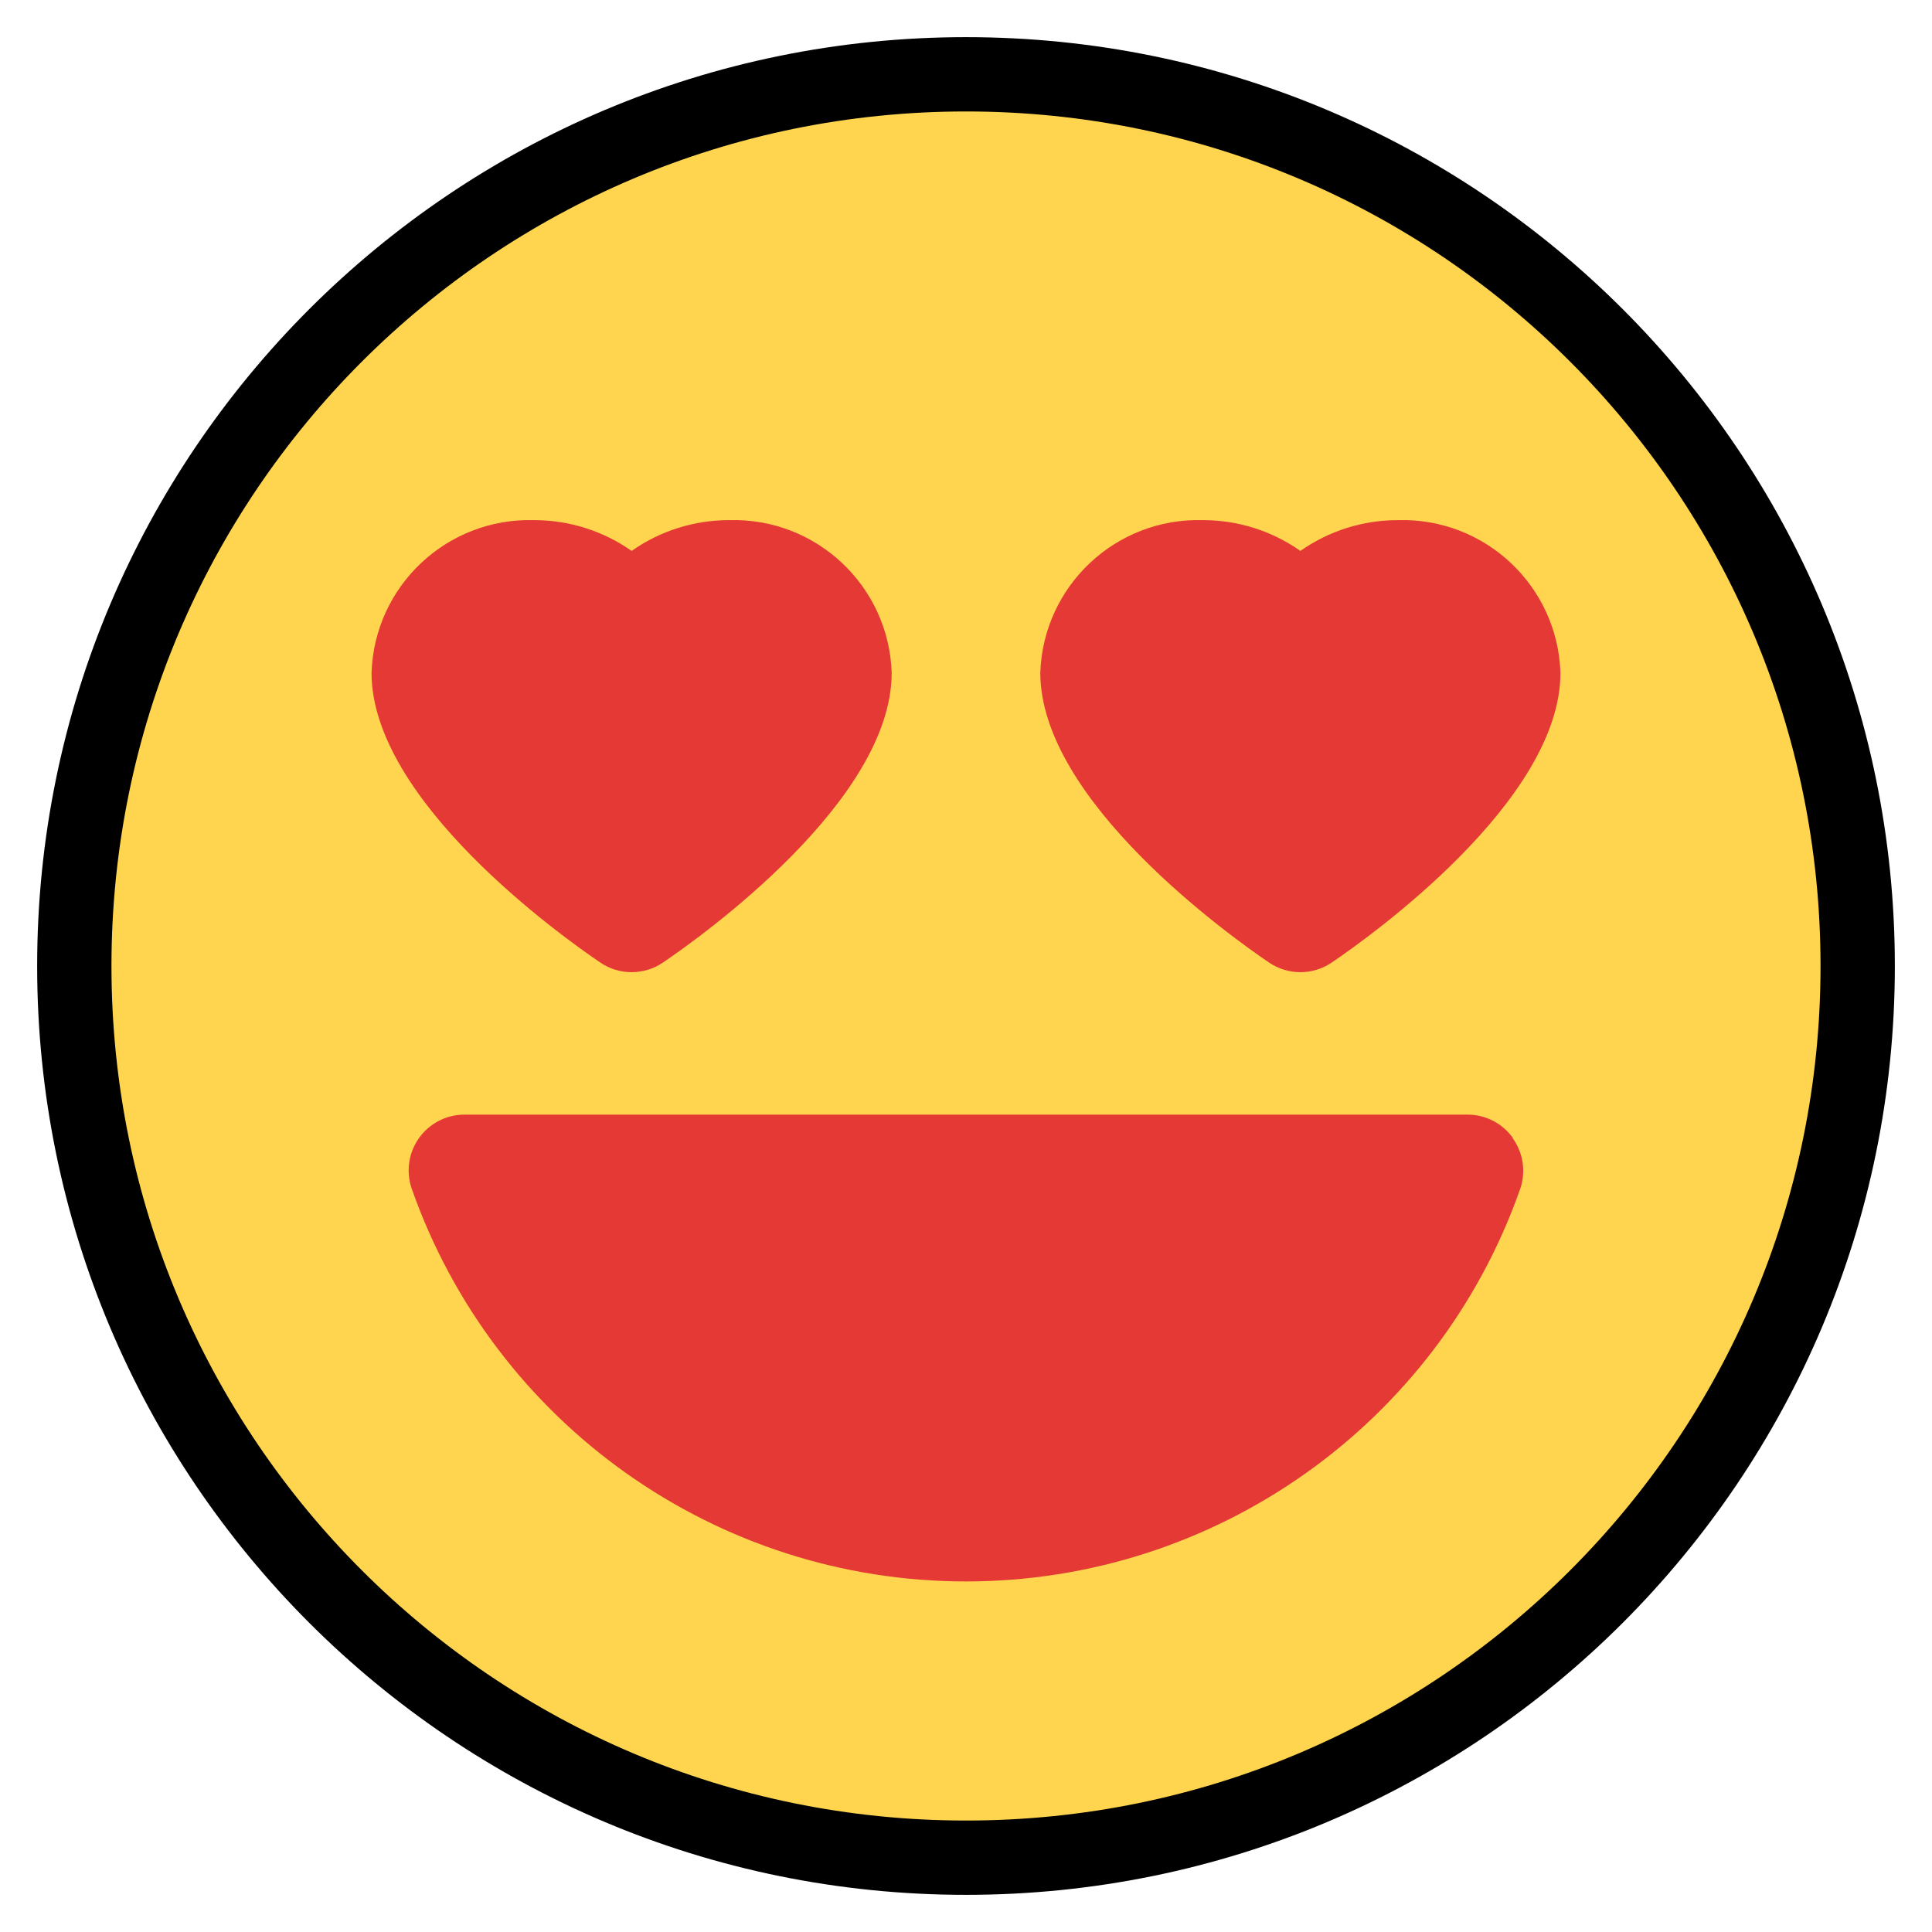
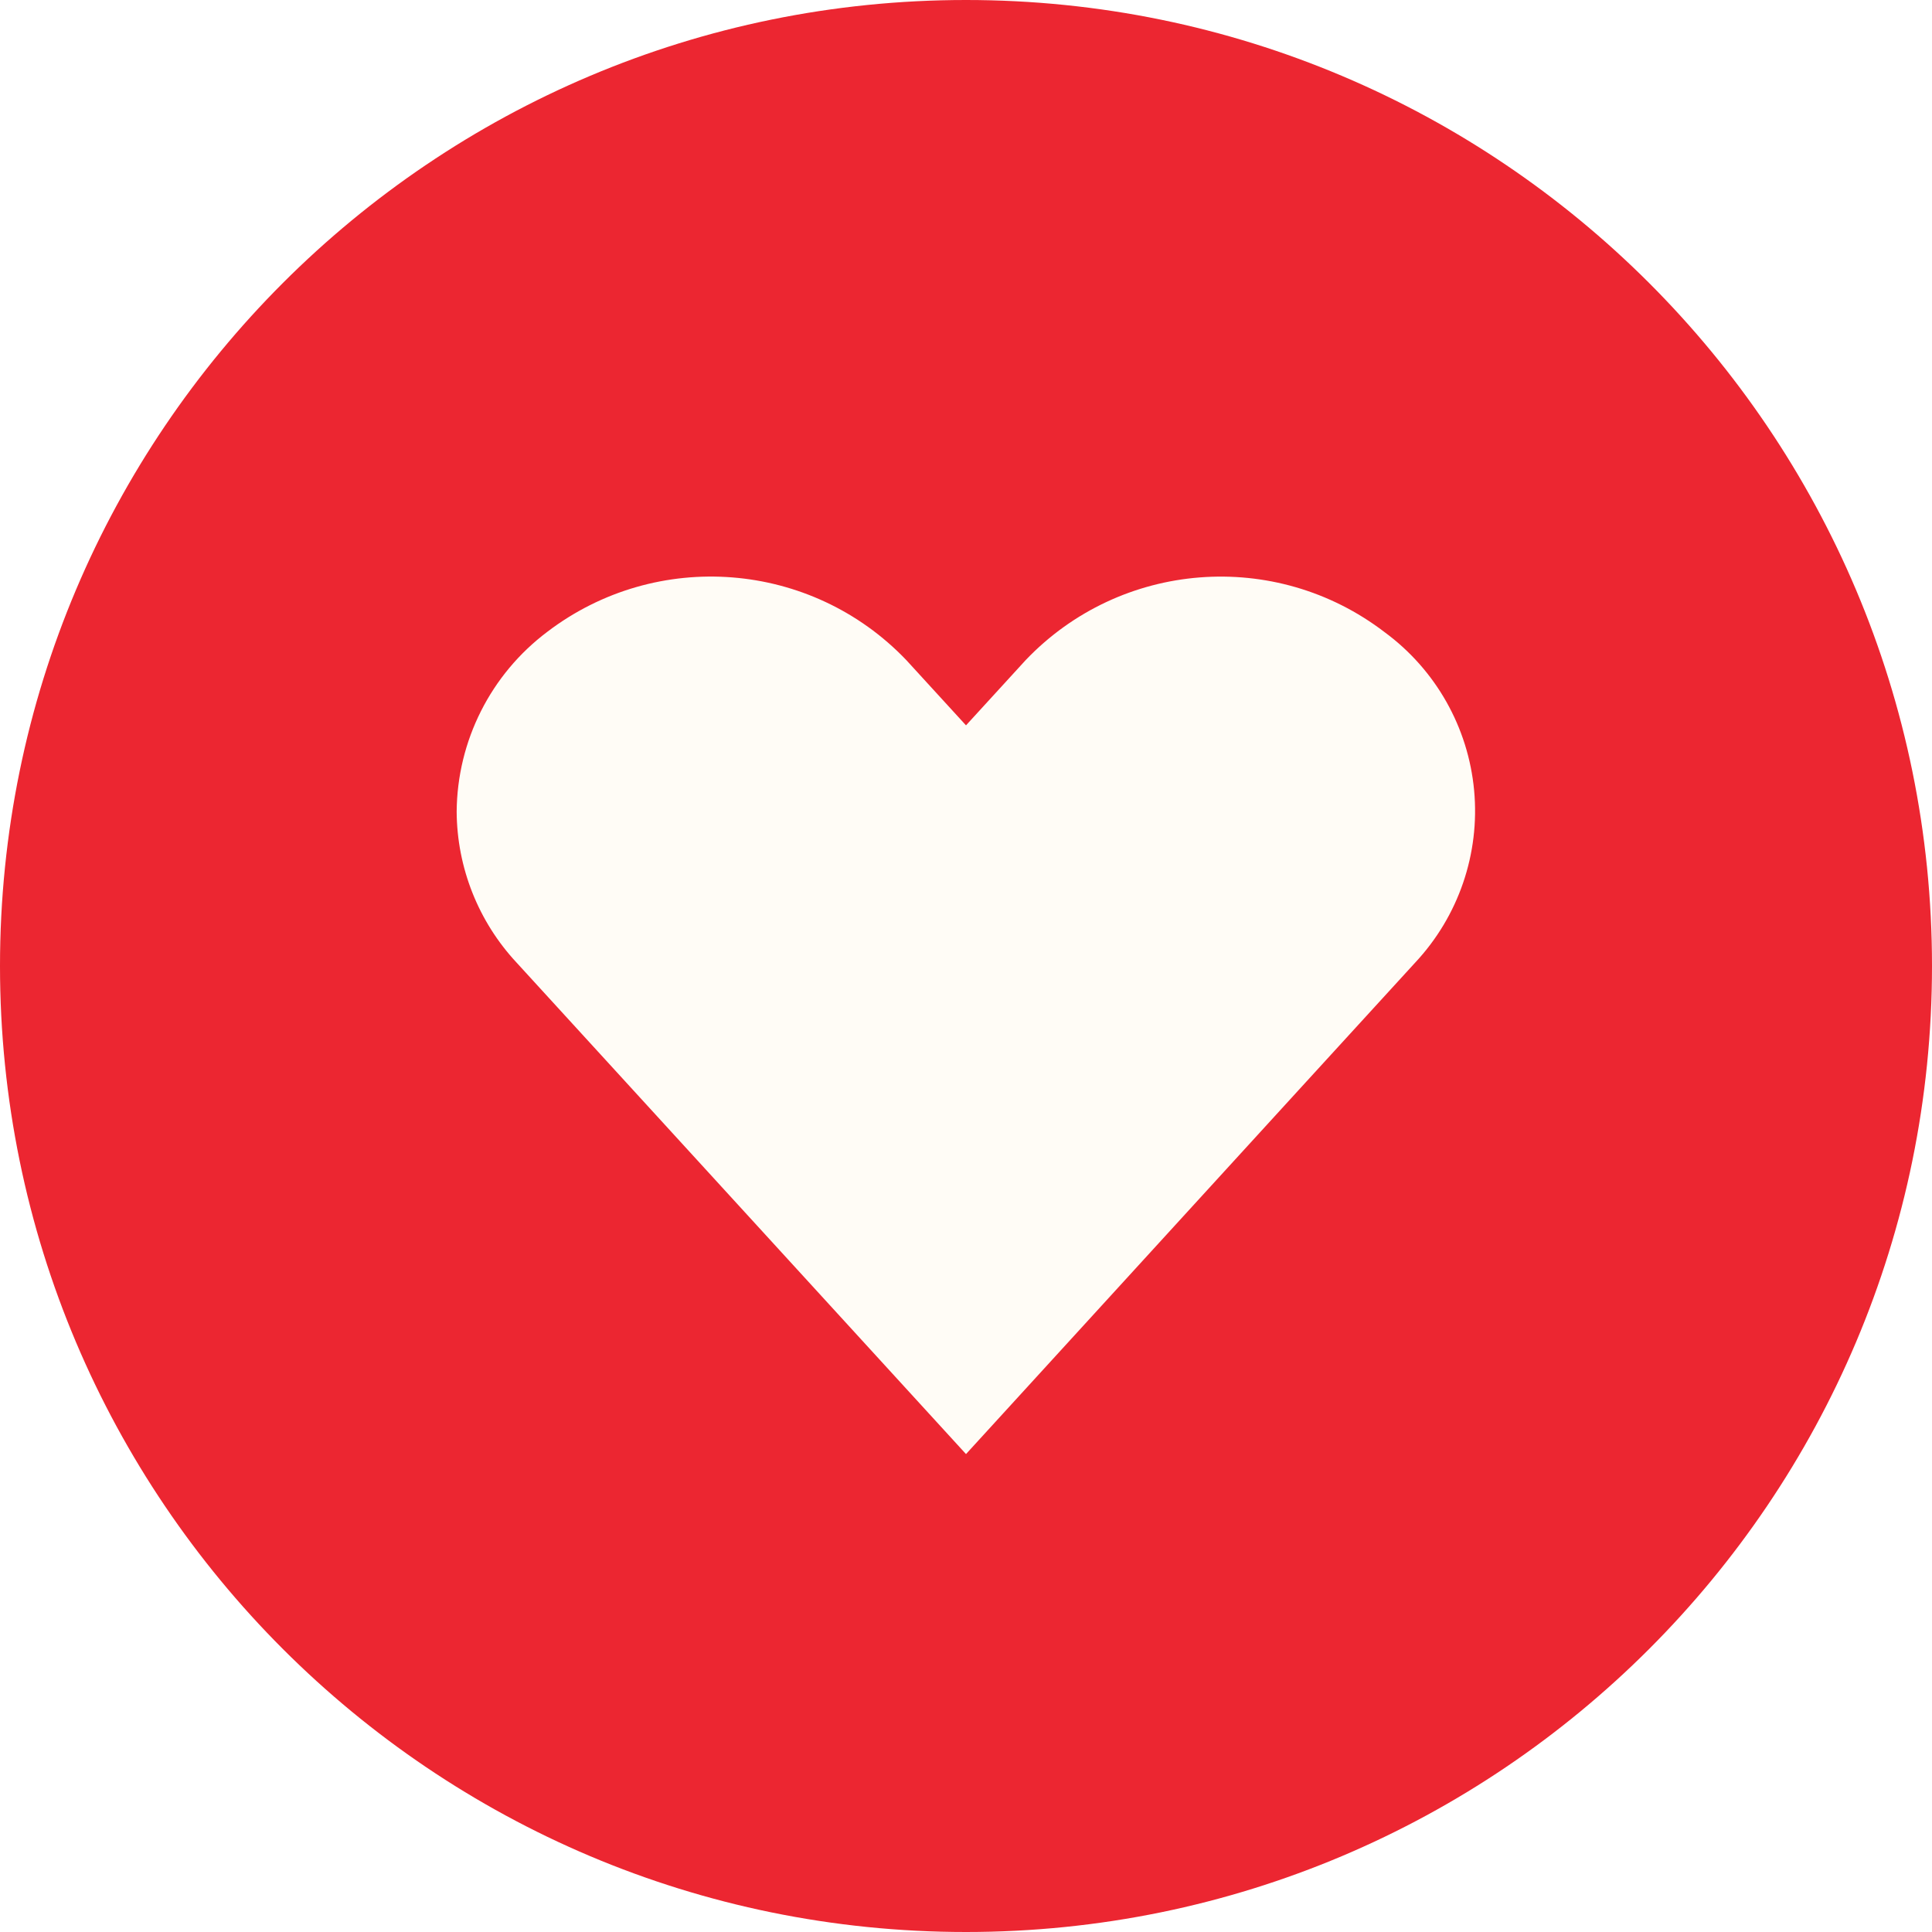
- <svg xmlns="http://www.w3.org/2000/svg" width="26" height="26" viewBox="0 0 26 26">
-   <g id="Group_11" data-name="Group 11" transform="translate(-453 -320)">
-     <circle id="Ellipse_8" data-name="Ellipse 8" cx="12" cy="12" r="12" transform="translate(454 321)" fill="#ffd54f" stroke="#000" strokeWidth="2" />
-     <g id="Group_4" data-name="Group 4" transform="translate(454 321)">
-       <path id="Path_11" data-name="Path 11" d="M19.361,14.316A.749.749,0,0,0,18.75,14H5.25a.751.751,0,0,0-.708,1,7.906,7.906,0,0,0,14.916,0,.751.751,0,0,0-.1-.682Z" fill="#e53935" />
-       <path id="Path_12" data-name="Path 12" d="M17.815,6a2.273,2.273,0,0,0-1.315.414A2.273,2.273,0,0,0,15.185,6,2.125,2.125,0,0,0,13,8.054c0,1.723,2.564,3.551,3.079,3.9a.751.751,0,0,0,.842,0C17.436,11.605,20,9.777,20,8.054A2.125,2.125,0,0,0,17.815,6Z" fill="#e53935" />
-       <path id="Path_13" data-name="Path 13" d="M8.815,6A2.273,2.273,0,0,0,7.5,6.414,2.273,2.273,0,0,0,6.185,6,2.125,2.125,0,0,0,4,8.054c0,1.723,2.564,3.551,3.079,3.9a.751.751,0,0,0,.842,0C8.436,11.605,11,9.777,11,8.054A2.125,2.125,0,0,0,8.815,6Z" fill="#e53935" />
+ <svg xmlns="http://www.w3.org/2000/svg" width="79.96" height="79.96" viewBox="0 0 79.96 79.96">
+   <defs>
+     <linearGradient id="a" x1="0.5" y1="6.401" x2="0.5" y2="5.401" gradientUnits="objectBoundingBox">
+       <stop offset="0" stop-color="#ef4b8c" />
+       <stop offset="0.355" stop-color="#ee4179" />
+       <stop offset="0.696" stop-color="#ee324f" />
+       <stop offset="0.958" stop-color="#ec2631" />
+     </linearGradient>
+   </defs>
+   <g transform="translate(-2.374 -4.909)">
+     <circle cx="39.98" cy="39.98" r="39.98" transform="translate(2.374 4.909)" fill="url(#a)" />
+     <g transform="translate(-140.169)">
+       <path d="M201.113,44.749l-4.81,5.26-13.78,15.08-13.79-15.08-4.81-5.26a9.244,9.244,0,0,1-2.48-6.25,9.4,9.4,0,0,1,3.75-7.44,11.18,11.18,0,0,1,14.86,1.17l2.47,2.7,2.47-2.7a11.154,11.154,0,0,1,14.85-1.16A9.184,9.184,0,0,1,201.113,44.749Z" fill="#fffcf6" />
    </g>
  </g>
</svg>
